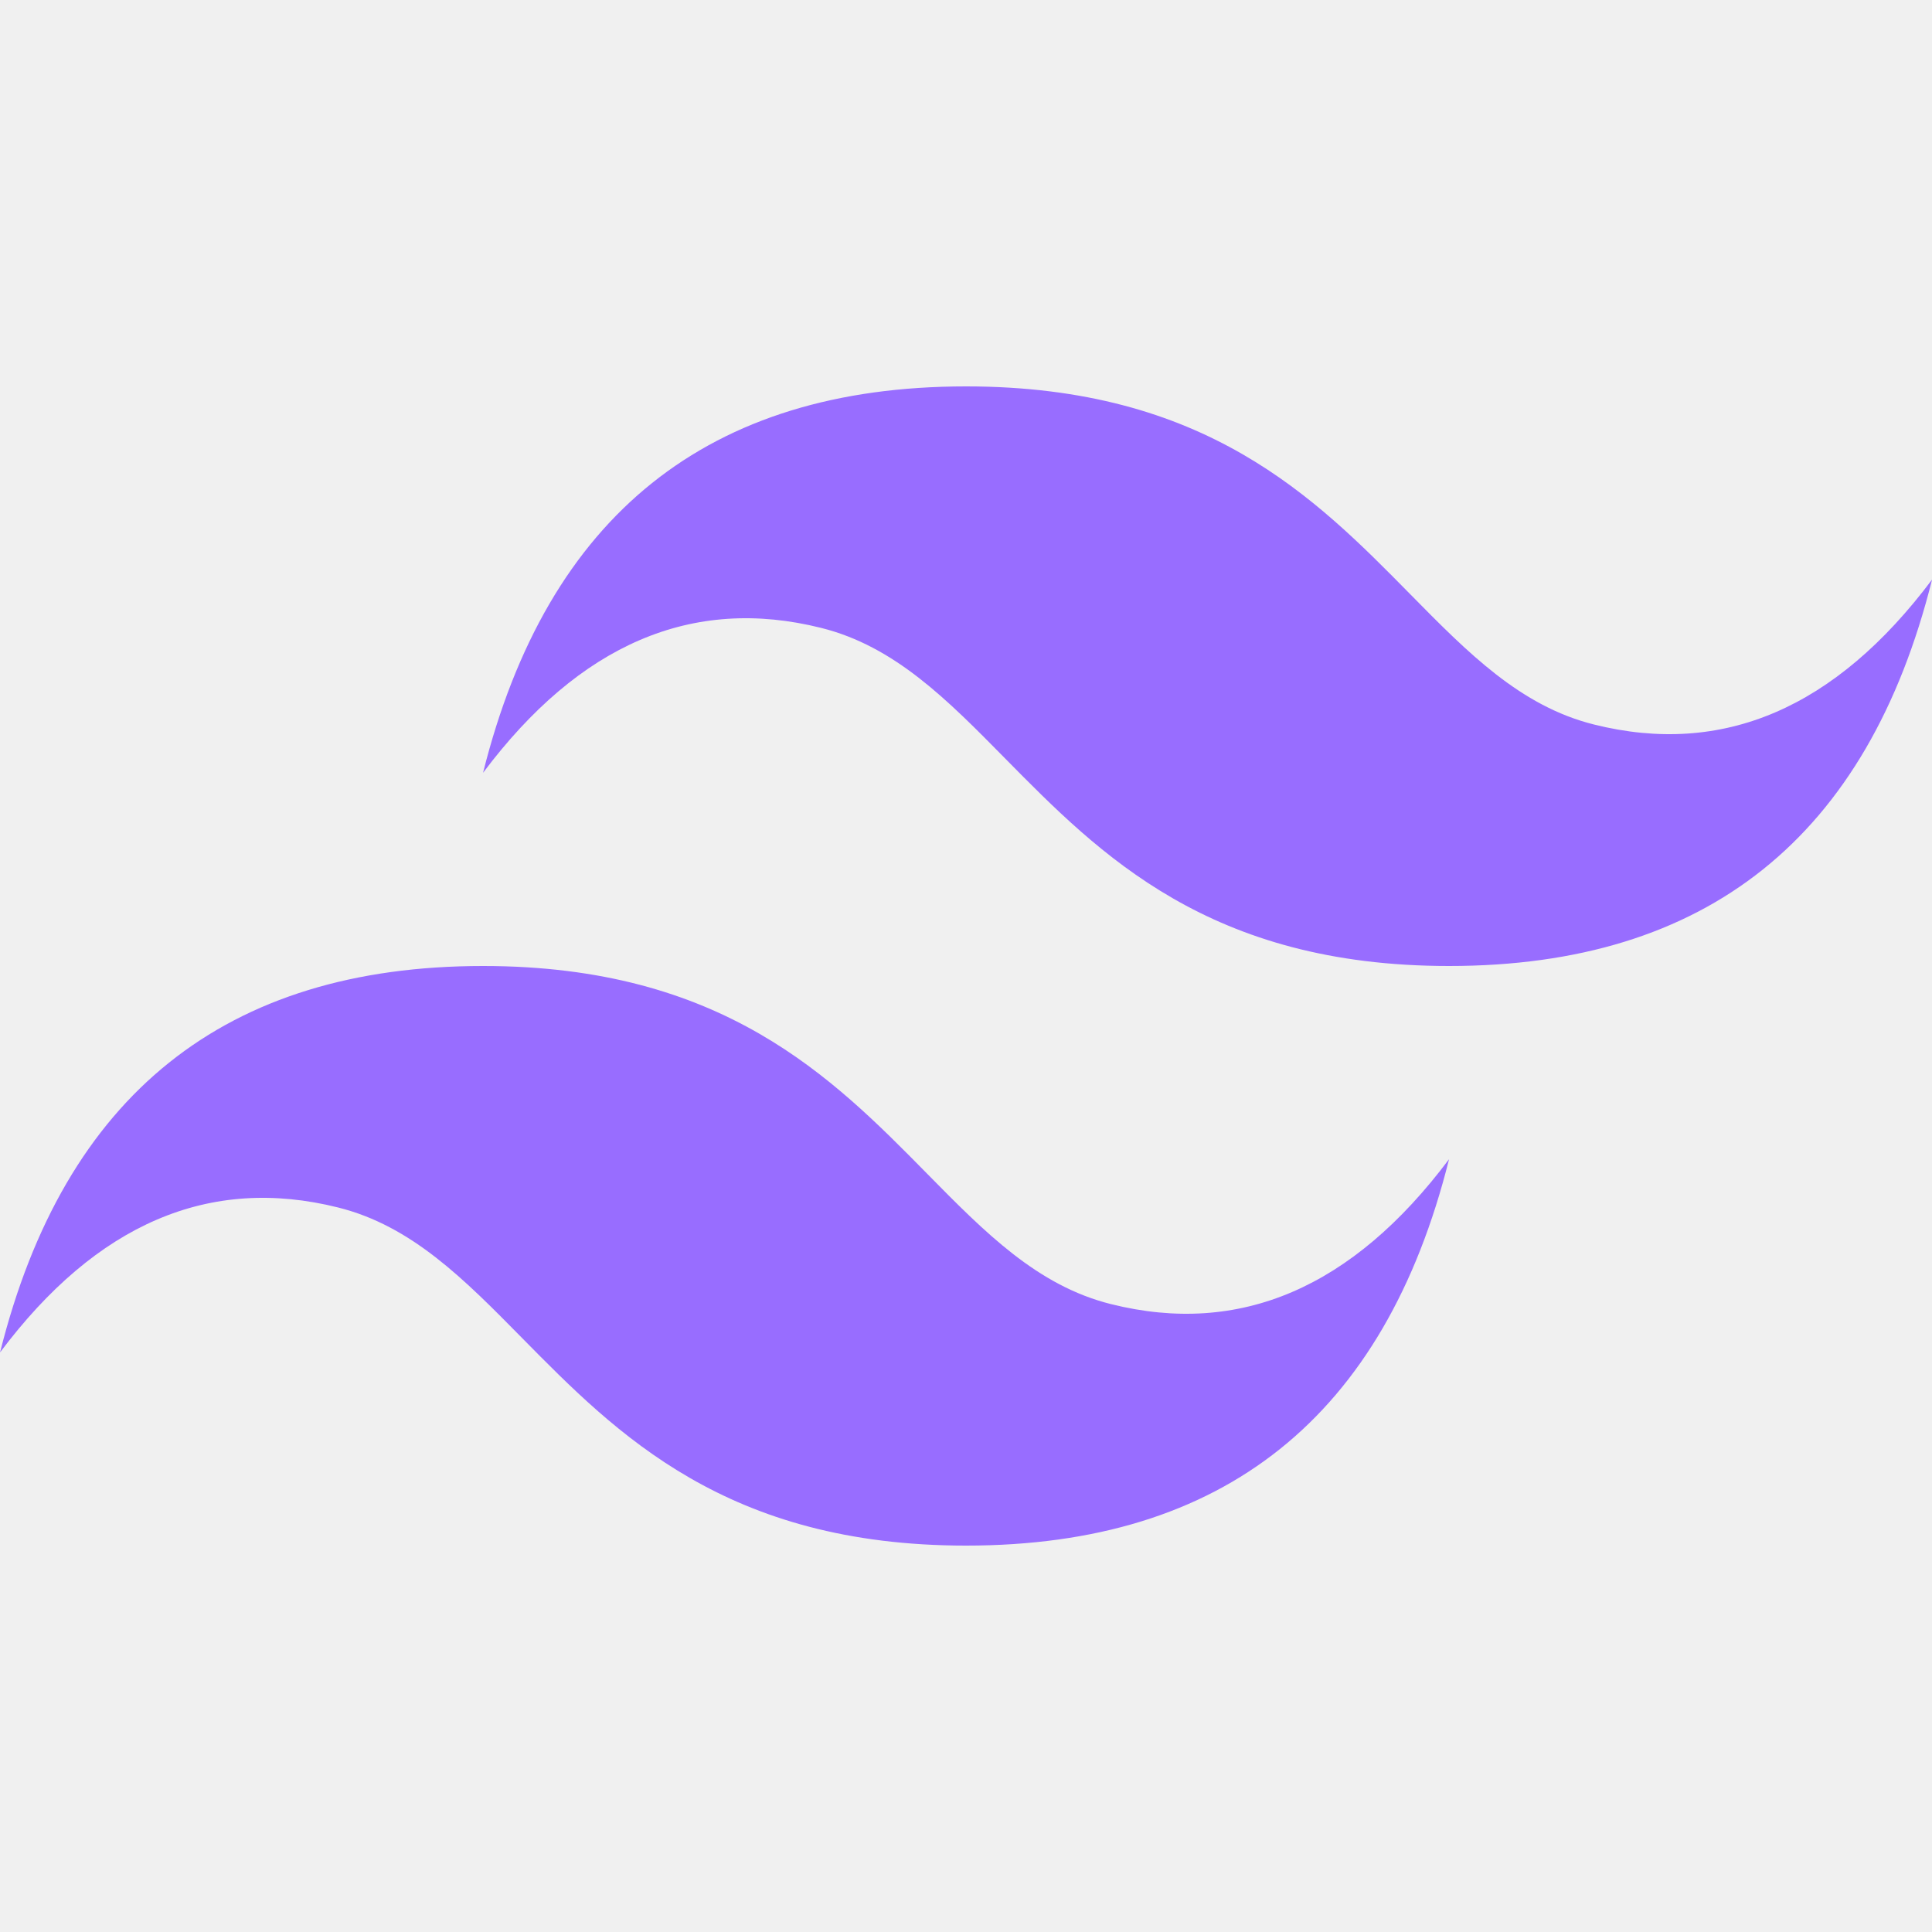
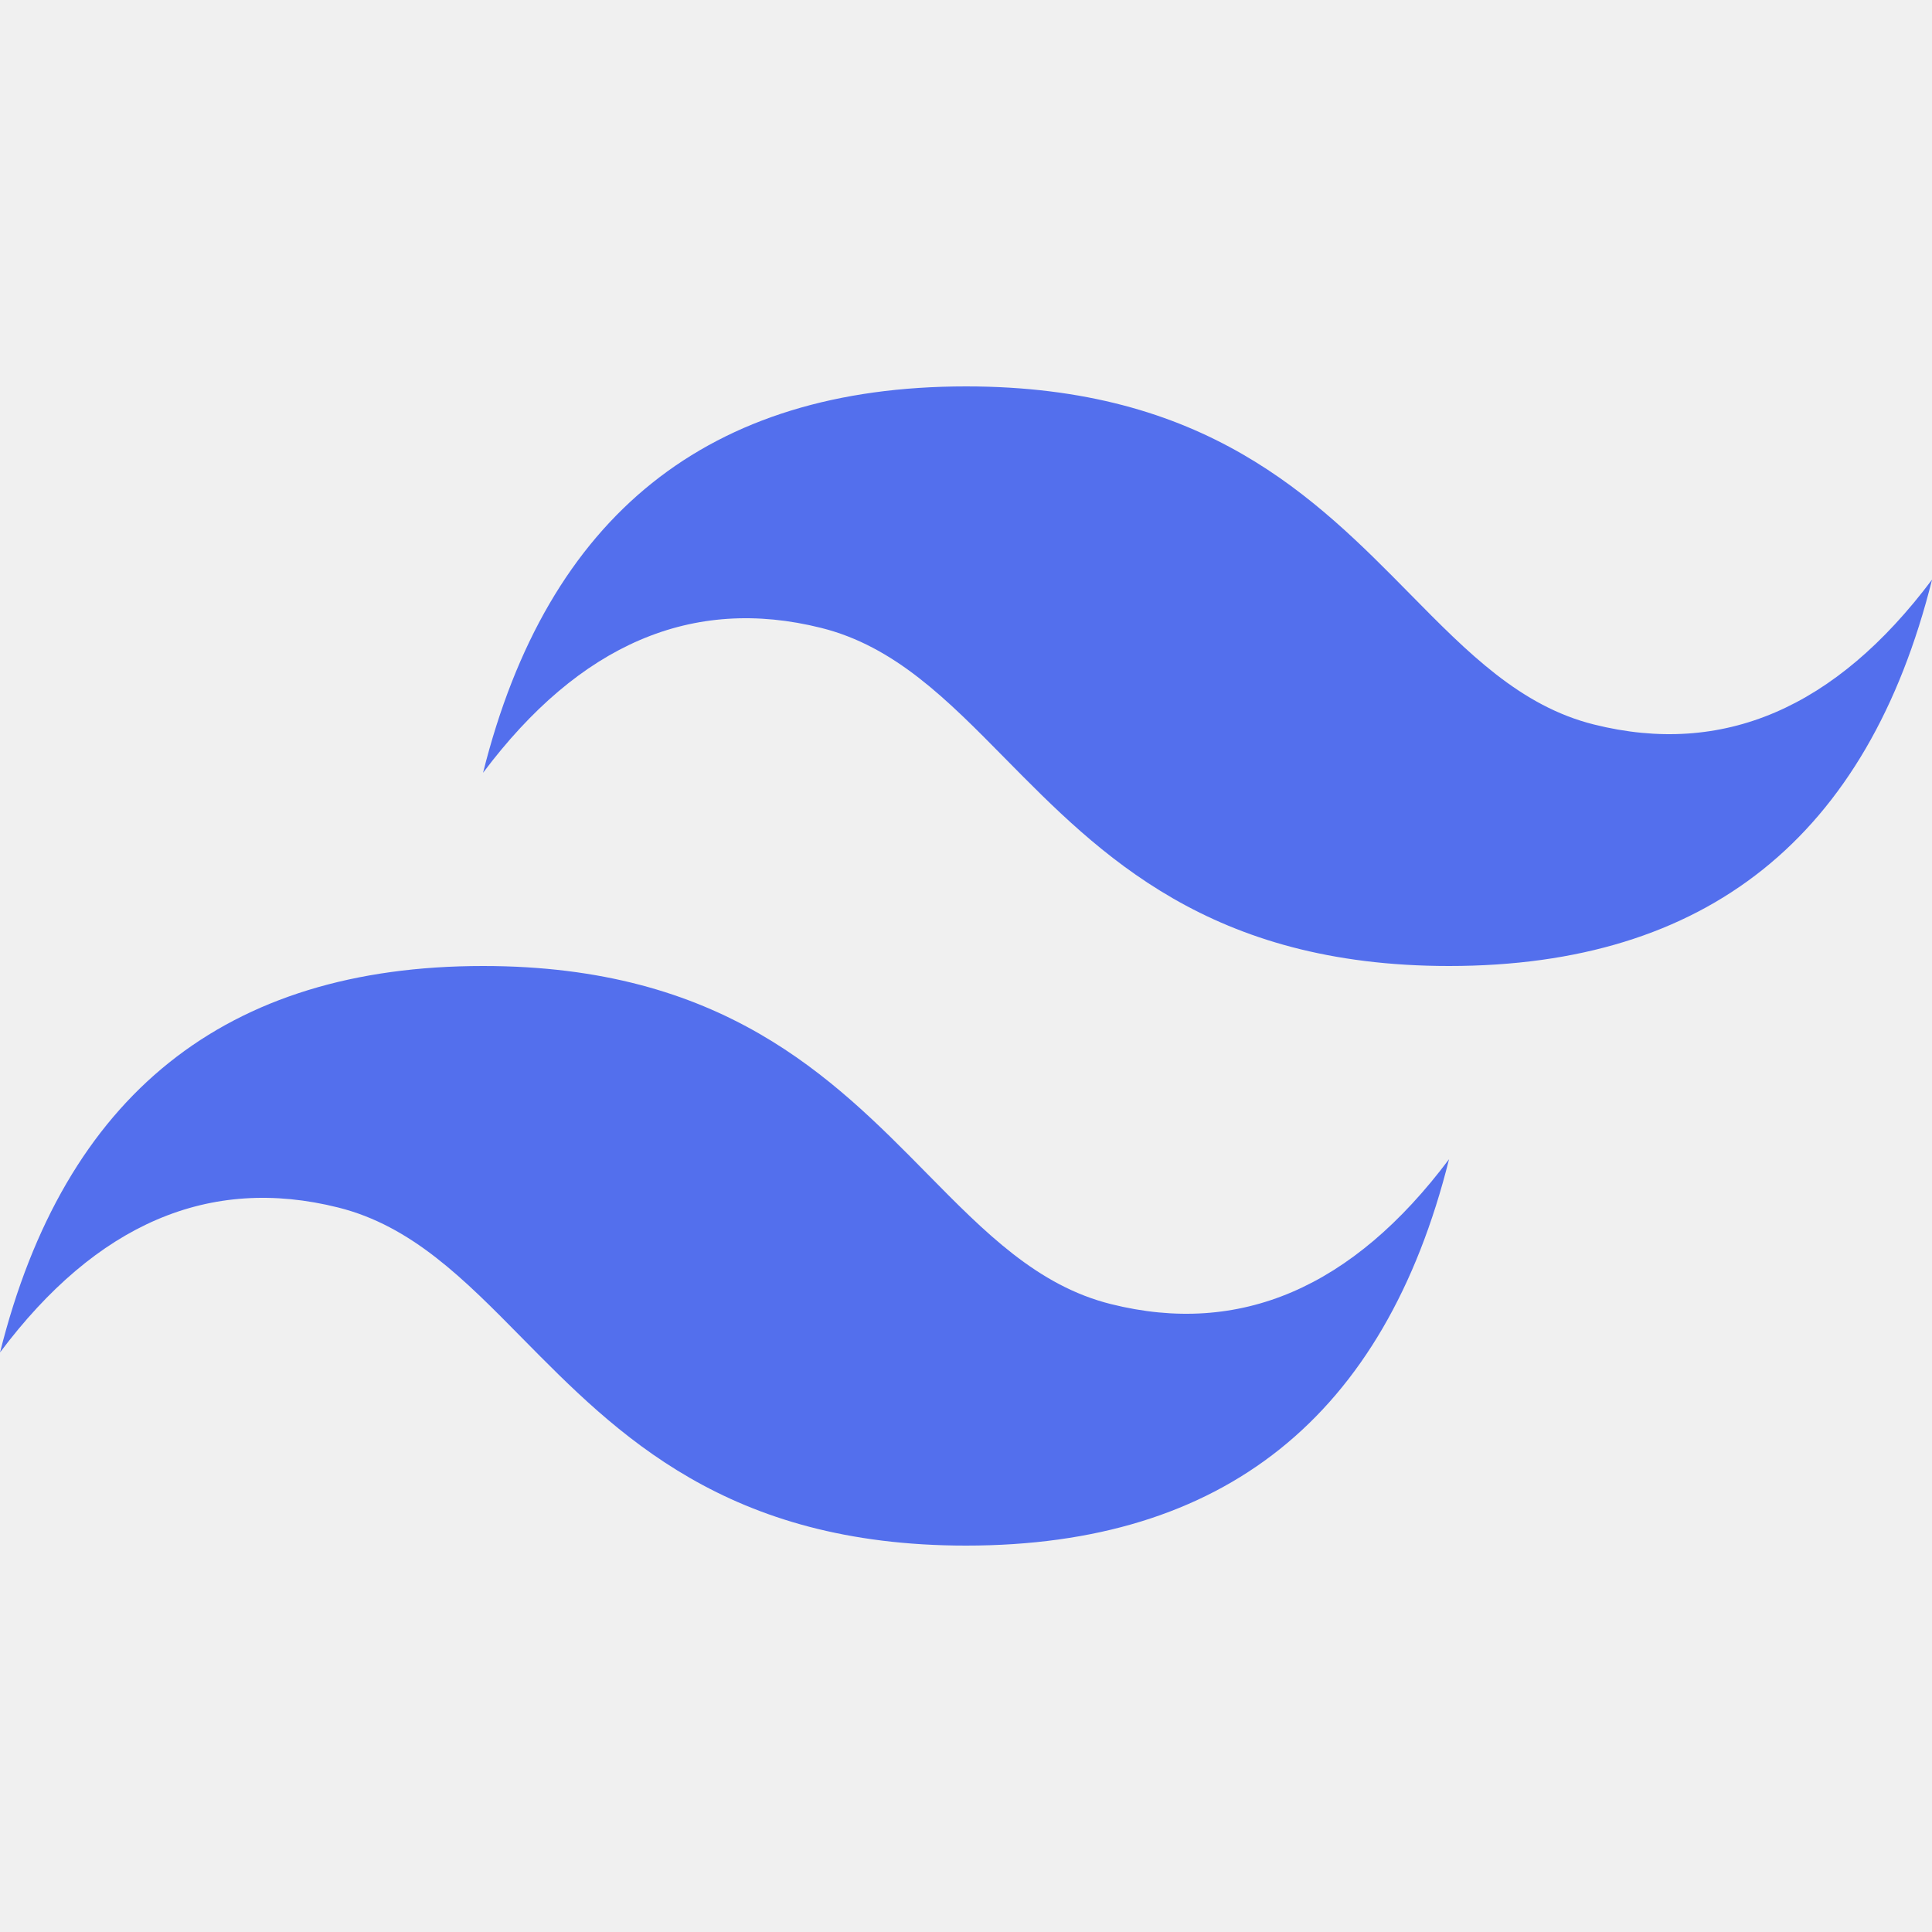
<svg xmlns="http://www.w3.org/2000/svg" width="40" height="40" viewBox="0 0 40 40" fill="none">
  <g clip-path="url(#clip0_1027_79)">
    <mask id="mask0_1027_79" style="mask-type:luminance" maskUnits="userSpaceOnUse" x="0" y="0" width="40" height="40">
      <path d="M40 0H0V40H40V0Z" fill="white" />
    </mask>
    <g mask="url(#mask0_1027_79)">
-       <path d="M20.001 8C14.668 8 11.334 10.667 10.001 16C12.001 13.333 14.334 12.333 17.001 13C18.523 13.38 19.609 14.483 20.814 15.707C22.776 17.697 25.044 20 30.001 20C35.334 20 38.668 17.333 40.001 12C38.001 14.667 35.668 15.667 33.001 15C31.479 14.62 30.393 13.517 29.188 12.293C27.228 10.303 24.959 8 20.001 8ZM10.001 20C4.668 20 1.334 22.667 0.001 28C2.001 25.333 4.334 24.333 7.001 25C8.523 25.38 9.609 26.483 10.814 27.707C12.776 29.697 15.044 32 20.001 32C25.334 32 28.668 29.333 30.001 24C28.001 26.667 25.668 27.667 23.001 27C21.479 26.62 20.393 25.517 19.188 24.293C17.228 22.303 14.959 20 10.001 20Z" fill="#986DFF" />
+       <path d="M20.001 8C14.668 8 11.334 10.667 10.001 16C12.001 13.333 14.334 12.333 17.001 13C18.523 13.38 19.609 14.483 20.814 15.707C22.776 17.697 25.044 20 30.001 20C35.334 20 38.668 17.333 40.001 12C38.001 14.667 35.668 15.667 33.001 15C31.479 14.62 30.393 13.517 29.188 12.293C27.228 10.303 24.959 8 20.001 8ZM10.001 20C4.668 20 1.334 22.667 0.001 28C2.001 25.333 4.334 24.333 7.001 25C8.523 25.38 9.609 26.483 10.814 27.707C12.776 29.697 15.044 32 20.001 32C25.334 32 28.668 29.333 30.001 24C28.001 26.667 25.668 27.667 23.001 27C21.479 26.62 20.393 25.517 19.188 24.293C17.228 22.303 14.959 20 10.001 20Z" fill="#536fed" />
    </g>
  </g>
  <defs>
    <clipPath id="clip0_1027_79">
      <rect width="40" height="40" fill="white" />
    </clipPath>
  </defs>
</svg>
